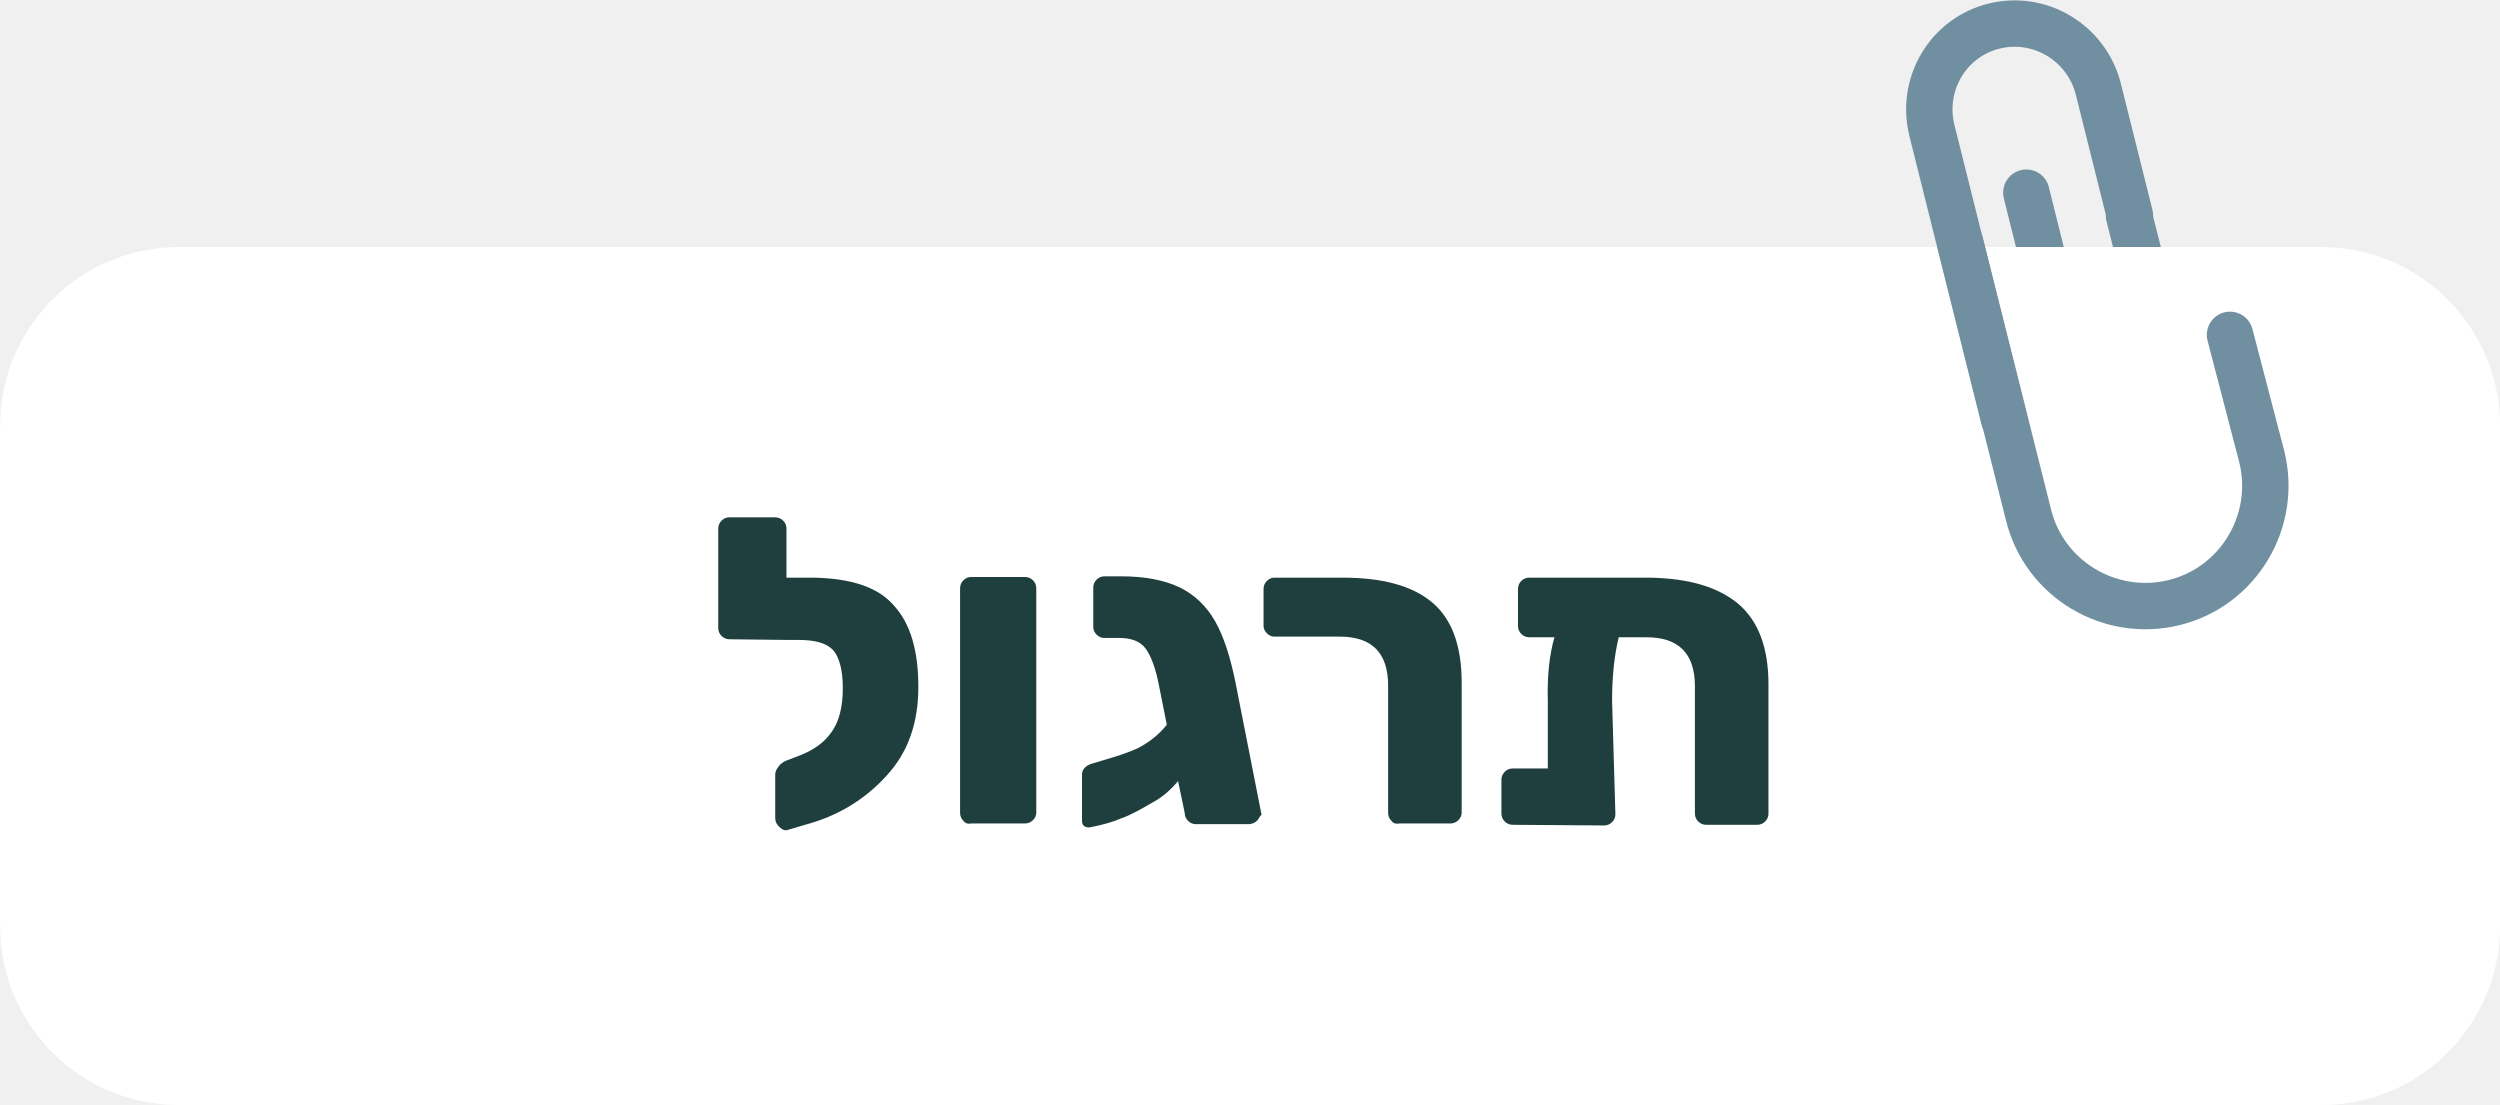
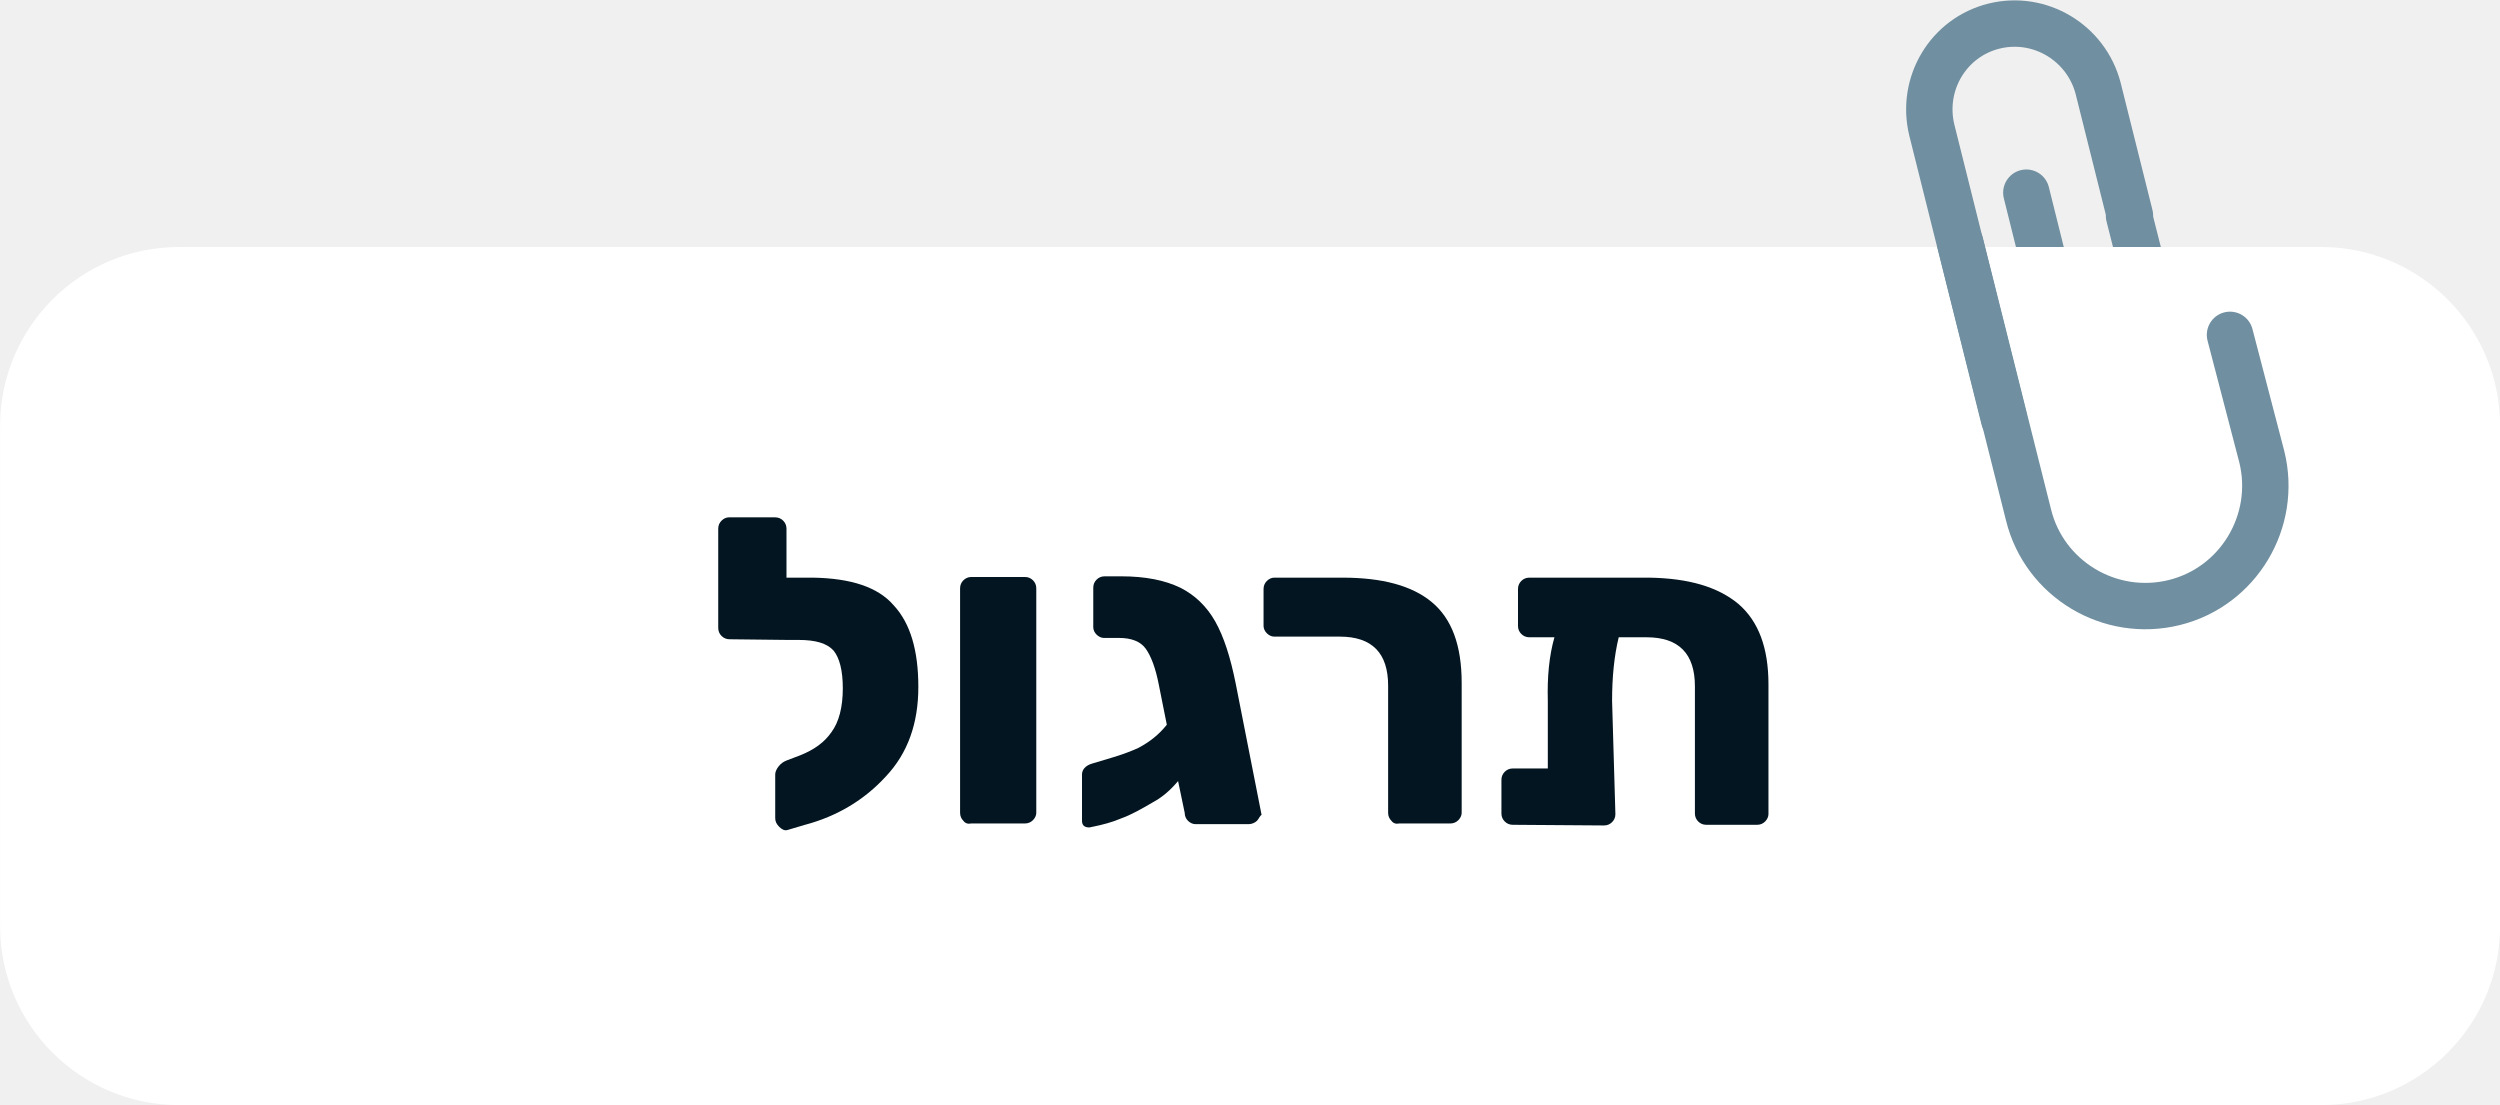
<svg xmlns="http://www.w3.org/2000/svg" version="1.1" id="Layer_1" x="0px" y="0px" viewBox="0 0 377.3 166.7" style="enable-background:new 0 0 377.3 166.7;" xml:space="preserve">
  <style type="text/css">
	.st0{fill:none;stroke:#708FA0;stroke-width:7;stroke-linecap:round;stroke-miterlimit:10;}
	.st1{fill:#FFFFFF;}
	.st2{enable-background:new    ;}
- 	.st3{fill:#1f3e3e;}
+ 	.st3{fill:#031520;}
</style>
  <g id="Group_303" transform="translate(2276.096 1133.878)">
    <g id="Group_330" transform="translate(234.518)">
      <path id="Path_459" class="st0" d="M-2184.1-1081l1.4,5.5c1,3.9-1.4,7.8-5.2,8.7l0,0c-3.9,1-7.8-1.4-8.7-5.2l0,0l-1.4-5.5    l-6.8-27.3" />
      <line id="Line_118" class="st0" x1="-2189.3" y1="-1101.3" x2="-2183.4" y2="-1078" />
      <path id="Rectangle_27" class="st1" d="M-2483.6-1096.6h323.3c14.9,0,27,12.1,27,27v75.5c0,14.9-12.1,27-27,27h-323.3    c-14.9,0-27-12.1-27-27v-75.5C-2510.6-1084.5-2498.5-1096.6-2483.6-1096.6z" />
      <g id="Group_331" transform="translate(-2219.463 -1130.343)">
        <path id="Path_461" class="st0" d="M11.3,59.7L0.4,16.1c-1.7-7,2.5-14,9.4-15.7l0,0c6.9-1.7,13.9,2.5,15.7,9.4l0,0L30.3,29" />
        <path id="Path_462" class="st0" d="M4.7,33.2l10.3,41c2.4,9.7,12.3,15.6,22,13.2l0,0c9.7-2.4,15.6-12.3,13.2-22L45.4,47" />
      </g>
    </g>
    <g class="st2">
      <path class="st3" d="M-2141.2-1042.5c2.5,2.7,3.7,6.8,3.7,12.3s-1.6,10-4.9,13.5c-3.2,3.5-7.3,6-12.2,7.3l-2.7,0.8    c-0.4,0.1-0.8-0.1-1.2-0.5s-0.6-0.8-0.6-1.3v-6.6c0-0.4,0.2-0.8,0.5-1.2s0.7-0.7,1.2-0.9l2.1-0.8c2-0.8,3.6-1.9,4.7-3.5    c1.1-1.5,1.7-3.7,1.7-6.6c0-2.7-0.5-4.6-1.4-5.7c-1-1.1-2.7-1.6-5.3-1.6h-1.5h-0.2l-8.7-0.1c-0.5,0-0.9-0.2-1.2-0.5    s-0.5-0.7-0.5-1.2v-15c0-0.5,0.2-0.9,0.5-1.2c0.3-0.3,0.7-0.5,1.1-0.5h7c0.5,0,0.9,0.2,1.2,0.5s0.5,0.7,0.5,1.2v7.4h4    C-2147.7-1046.6-2143.6-1045.3-2141.2-1042.5z" />
      <path class="st3" d="M-2130.7-1010c-0.3-0.3-0.5-0.7-0.5-1.2v-33.9c0-0.5,0.2-0.9,0.5-1.2c0.3-0.3,0.7-0.5,1.2-0.5h8.1    c0.5,0,0.9,0.2,1.2,0.5s0.5,0.7,0.5,1.2v33.9c0,0.4-0.2,0.8-0.5,1.1s-0.7,0.5-1.2,0.5h-8.1    C-2130-1009.5-2130.4-1009.6-2130.7-1010z" />
      <path class="st3" d="M-2086.4-1010c-0.3,0.3-0.8,0.5-1.2,0.5h-8.1c-0.4,0-0.8-0.2-1.1-0.5s-0.5-0.7-0.5-1.2l-1-4.8    c-1.1,1.3-2.3,2.4-3.8,3.2c-1.7,1-3.3,1.9-4.7,2.4c-1.4,0.6-2.9,1-4.4,1.3l-0.5,0.1c-0.7,0-1.1-0.3-1.1-1v-7    c0-0.7,0.5-1.3,1.4-1.6c0.3-0.1,1.3-0.4,3-0.9s3-1,4.1-1.5c1.7-0.9,3.1-2,4.3-3.5l-1.2-6c-0.5-2.6-1.2-4.4-2-5.5s-2.2-1.6-4-1.6    h-2.3c-0.4,0-0.8-0.2-1.1-0.5s-0.5-0.7-0.5-1.1v-6c0-0.5,0.2-0.9,0.5-1.2c0.3-0.3,0.7-0.5,1.2-0.5h2.5c3.7,0,6.6,0.6,8.9,1.7    c2.2,1.1,4,2.8,5.3,5.1c1.3,2.3,2.3,5.4,3.1,9.4l3.9,19.8C-2086-1010.7-2086.1-1010.3-2086.4-1010z" />
      <path class="st3" d="M-2066.1-1010c-0.3-0.3-0.5-0.7-0.5-1.2v-19.2c0-4.9-2.4-7.4-7.3-7.4h-9.9c-0.4,0-0.8-0.2-1.1-0.5    s-0.5-0.7-0.5-1.1v-5.6c0-0.5,0.2-0.9,0.5-1.2c0.3-0.3,0.7-0.5,1.1-0.5h10.3c6,0,10.5,1.2,13.5,3.7s4.5,6.5,4.5,12.2v19.6    c0,0.4-0.2,0.8-0.5,1.1s-0.7,0.5-1.2,0.5h-7.7C-2065.4-1009.5-2065.8-1009.6-2066.1-1010z" />
      <path class="st3" d="M-2013.7-1042.7c3,2.6,4.5,6.6,4.5,12.1v19.6c0,0.4-0.2,0.8-0.5,1.1s-0.7,0.5-1.2,0.5h-7.7    c-0.5,0-0.9-0.2-1.2-0.5c-0.3-0.3-0.5-0.7-0.5-1.2v-19.2c0-4.9-2.4-7.4-7.3-7.4h-4.2c-0.7,2.9-1,6.1-1,9.6l0.5,17.1    c0,0.5-0.2,0.9-0.5,1.2s-0.7,0.5-1.2,0.5l-13.8-0.1c-0.5,0-0.9-0.2-1.2-0.5s-0.5-0.7-0.5-1.2v-5.1c0-0.5,0.2-0.9,0.5-1.2    s0.7-0.5,1.2-0.5h5.3v-10.2c-0.1-3.6,0.2-6.8,1-9.6h-3.8c-0.5,0-0.9-0.2-1.2-0.5c-0.3-0.3-0.5-0.7-0.5-1.2v-5.6    c0-0.5,0.2-0.9,0.5-1.2c0.3-0.3,0.7-0.5,1.2-0.5h18.1C-2021.2-1046.6-2016.8-1045.3-2013.7-1042.7z" />
    </g>
  </g>
</svg>
